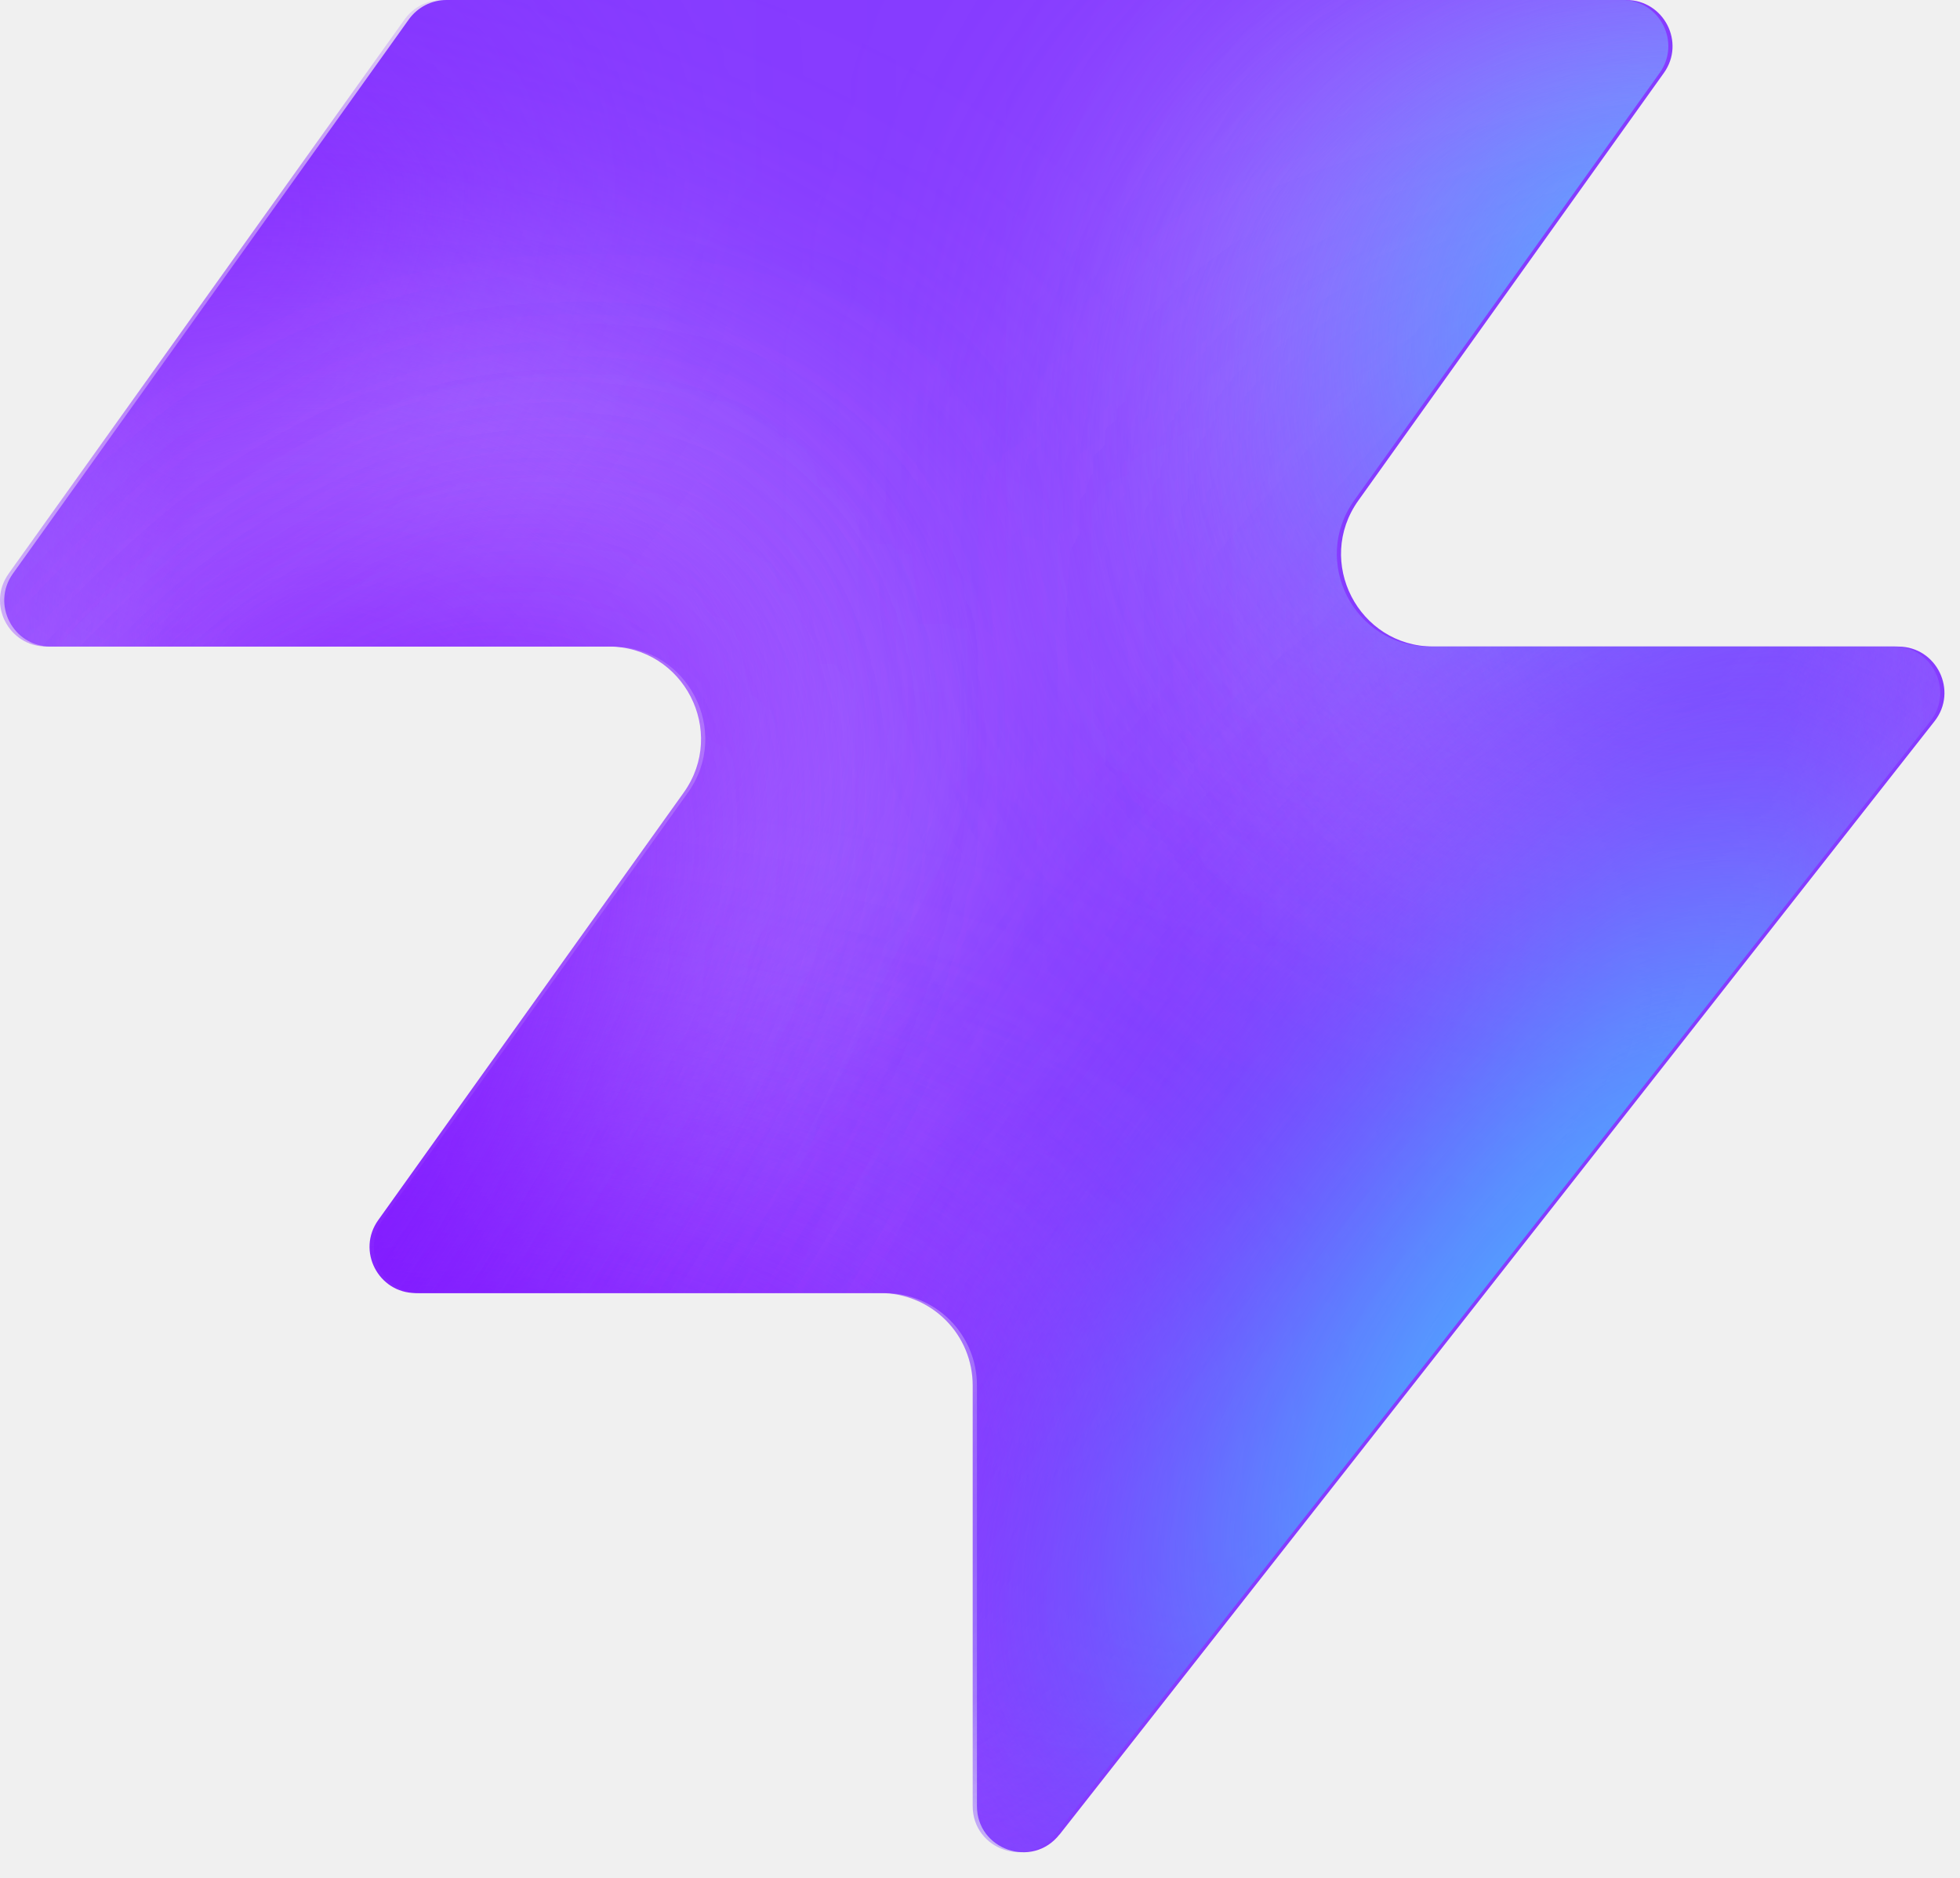
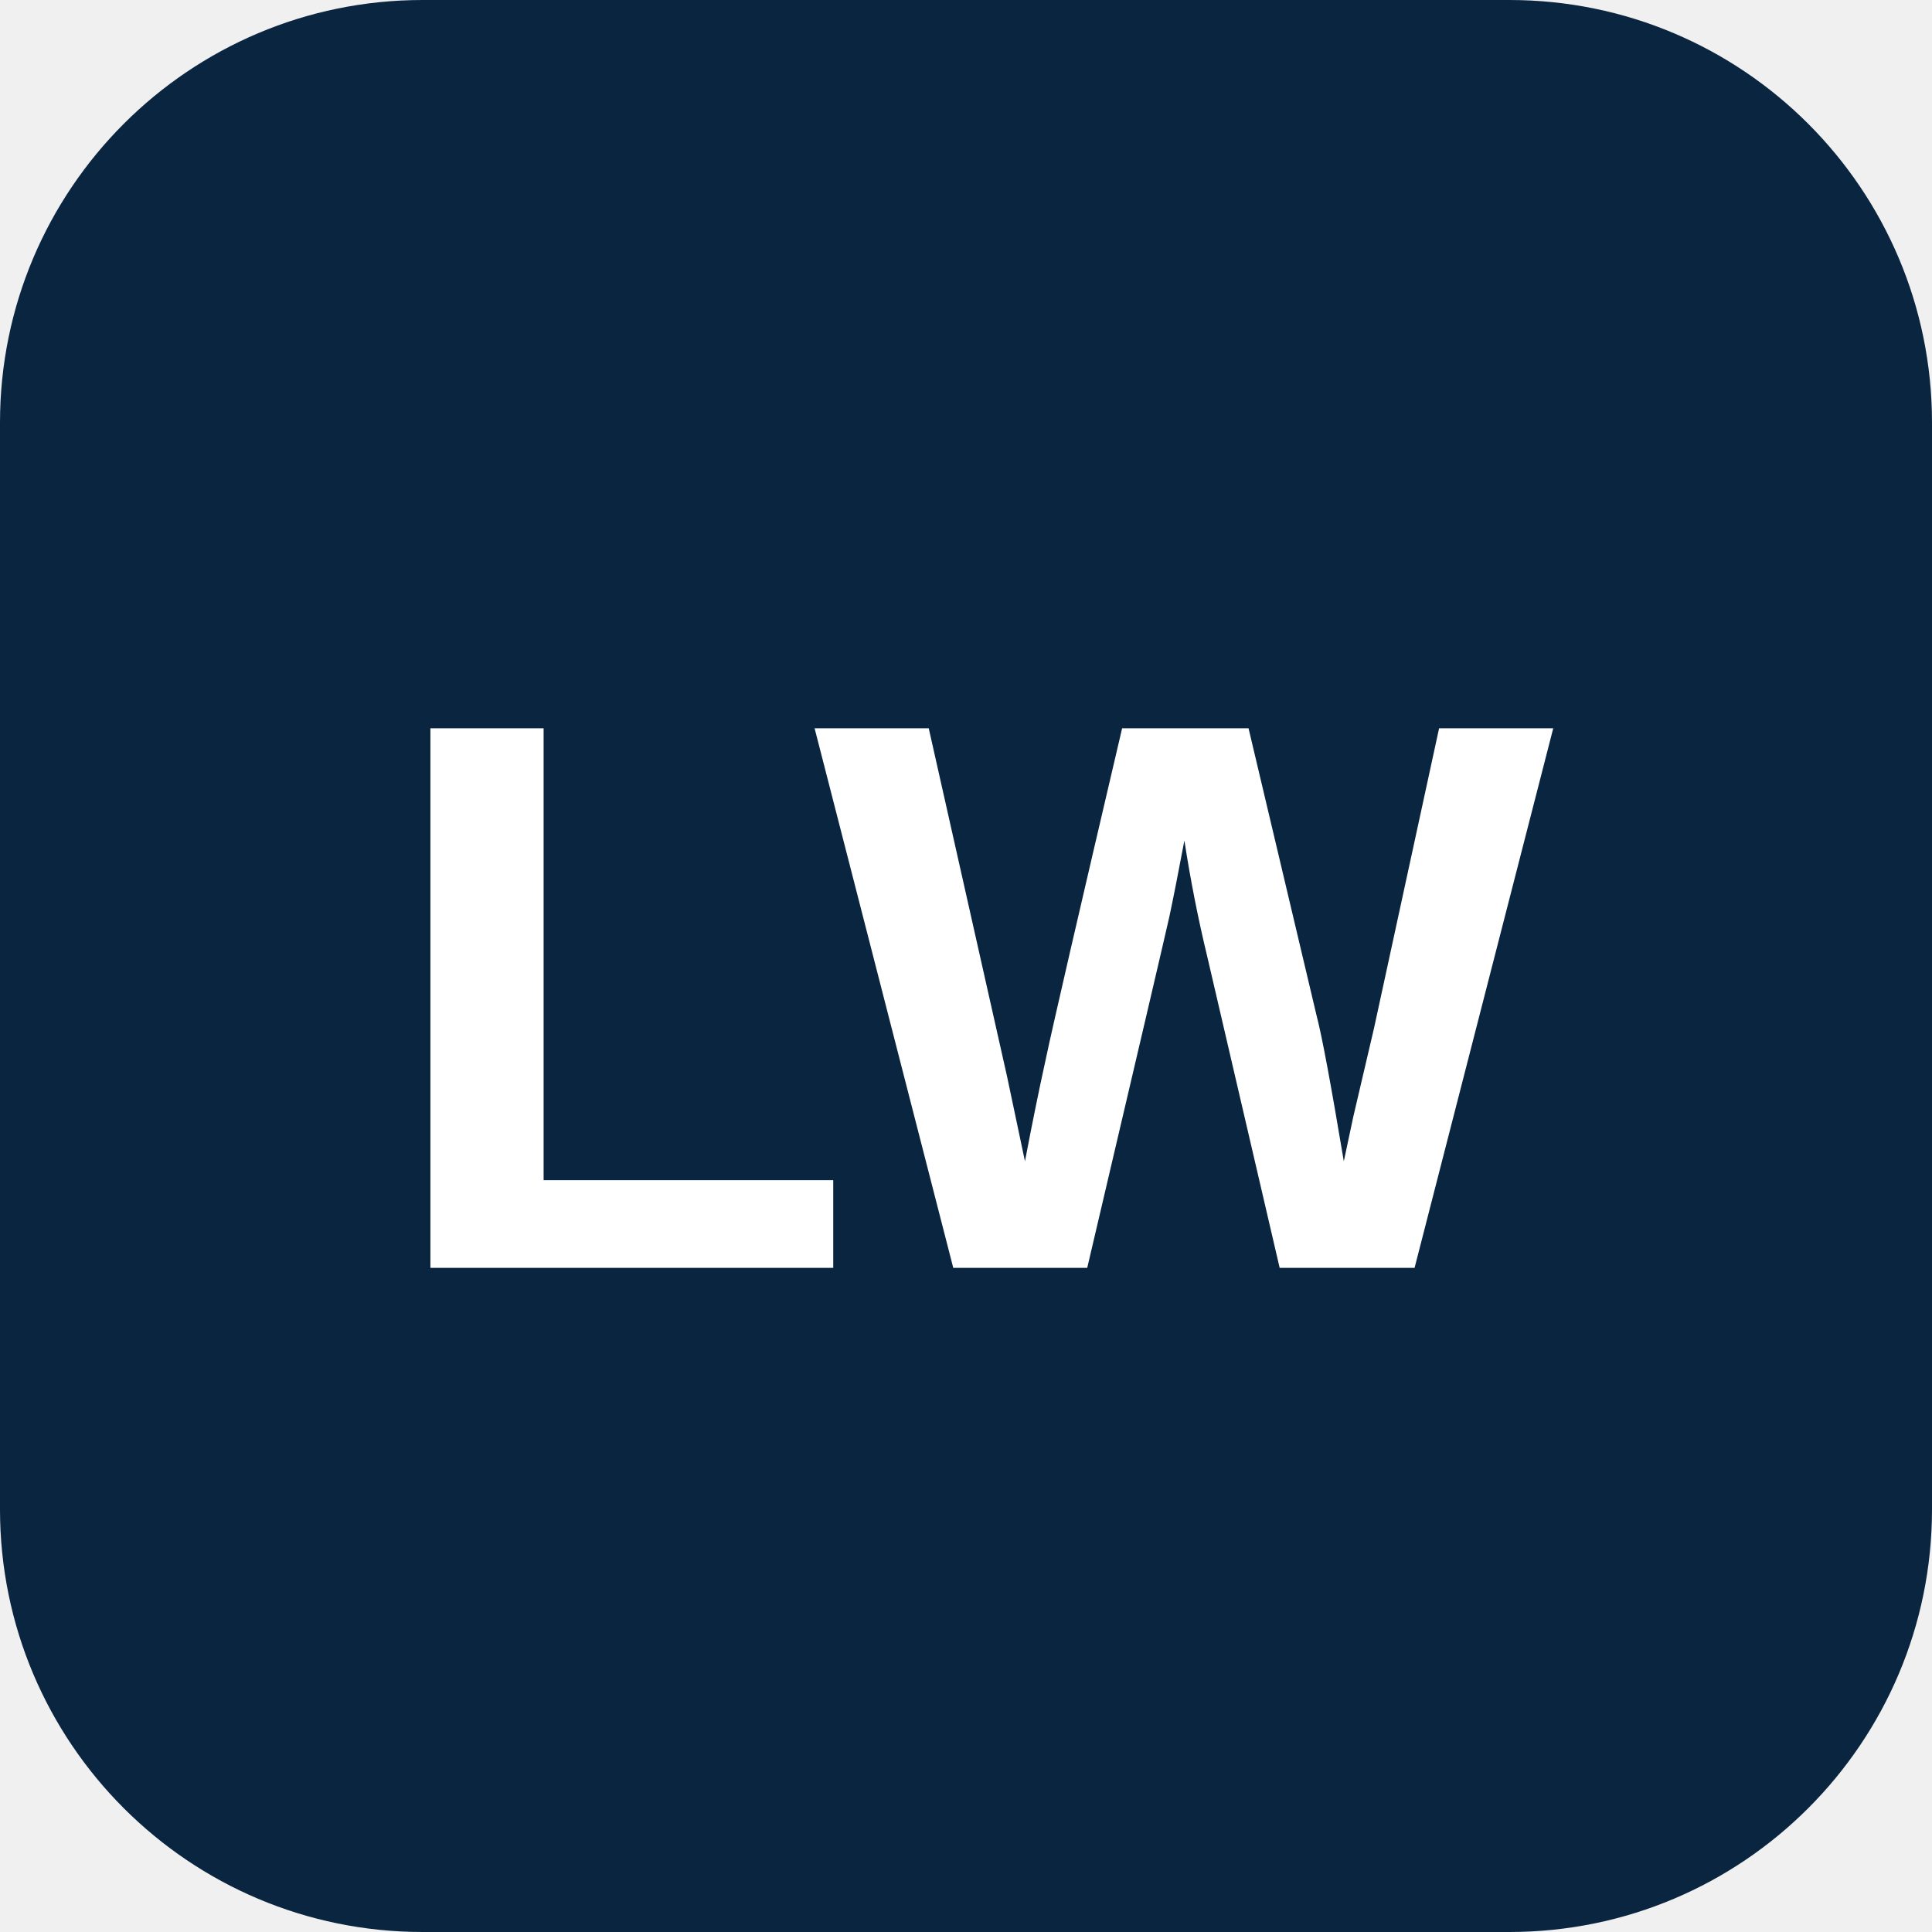
- <svg xmlns="http://www.w3.org/2000/svg" width="48" height="46" fill="none" viewBox="0 0 48 46">
-   <path fill="#863bff" d="M25.946 44.938c-.664.845-2.021.375-2.021-.698V33.937a2.26 2.26 0 0 0-2.262-2.262H10.287c-.92 0-1.456-1.04-.92-1.788l7.48-10.471c1.07-1.497 0-3.578-1.842-3.578H1.237c-.92 0-1.456-1.04-.92-1.788L10.013.474c.214-.297.556-.474.92-.474h28.894c.92 0 1.456 1.04.92 1.788l-7.48 10.471c-1.07 1.498 0 3.579 1.842 3.579h11.377c.943 0 1.473 1.088.89 1.83L25.947 44.94z" style="fill:#863bff;fill:color(display-p3 .525 .23 1);fill-opacity:1" />
-   <mask id="a" width="48" height="46" x="0" y="0" maskUnits="userSpaceOnUse" style="mask-type:alpha">
-     <path fill="#000" d="M25.842 44.938c-.664.844-2.021.375-2.021-.698V33.937a2.26 2.26 0 0 0-2.262-2.262H10.183c-.92 0-1.456-1.04-.92-1.788l7.48-10.471c1.07-1.498 0-3.579-1.842-3.579H1.133c-.92 0-1.456-1.04-.92-1.787L9.91.473c.214-.297.556-.474.92-.474h28.894c.92 0 1.456 1.04.92 1.788l-7.48 10.471c-1.07 1.498 0 3.578 1.842 3.578h11.377c.943 0 1.473 1.088.89 1.832L25.843 44.94z" style="fill:#000;fill-opacity:1" />
-   </mask>
-   <g mask="url(#a)">
-     <g filter="url(#b)">
-       <ellipse cx="5.508" cy="14.704" fill="#ede6ff" rx="5.508" ry="14.704" style="fill:#ede6ff;fill:color(display-p3 .927 .903 1);fill-opacity:1" transform="matrix(.00324 1 1 -.00324 -4.47 31.516)" />
-     </g>
-     <g filter="url(#c)">
-       <ellipse cx="10.399" cy="29.851" fill="#ede6ff" rx="10.399" ry="29.851" style="fill:#ede6ff;fill:color(display-p3 .927 .903 1);fill-opacity:1" transform="matrix(.00324 1 1 -.00324 -39.328 7.883)" />
-     </g>
-     <g filter="url(#d)">
-       <ellipse cx="5.508" cy="30.487" fill="#7e14ff" rx="5.508" ry="30.487" style="fill:#7e14ff;fill:color(display-p3 .492 .077 1);fill-opacity:1" transform="rotate(89.814 -25.913 -14.639)scale(1 -1)" />
-     </g>
-     <g filter="url(#e)">
-       <ellipse cx="5.508" cy="30.599" fill="#7e14ff" rx="5.508" ry="30.599" style="fill:#7e14ff;fill:color(display-p3 .492 .077 1);fill-opacity:1" transform="rotate(89.814 -32.644 -3.334)scale(1 -1)" />
-     </g>
-     <g filter="url(#f)">
-       <ellipse cx="5.508" cy="30.599" fill="#7e14ff" rx="5.508" ry="30.599" style="fill:#7e14ff;fill:color(display-p3 .492 .077 1);fill-opacity:1" transform="matrix(.00324 1 1 -.00324 -34.34 30.47)" />
-     </g>
-     <g filter="url(#g)">
-       <ellipse cx="14.072" cy="22.078" fill="#ede6ff" rx="14.072" ry="22.078" style="fill:#ede6ff;fill:color(display-p3 .927 .903 1);fill-opacity:1" transform="rotate(93.35 24.506 48.493)scale(-1 1)" />
-     </g>
-     <g filter="url(#h)">
-       <ellipse cx="3.47" cy="21.501" fill="#7e14ff" rx="3.47" ry="21.501" style="fill:#7e14ff;fill:color(display-p3 .492 .077 1);fill-opacity:1" transform="rotate(89.009 28.708 47.59)scale(-1 1)" />
-     </g>
-     <g filter="url(#i)">
-       <ellipse cx="3.47" cy="21.501" fill="#7e14ff" rx="3.47" ry="21.501" style="fill:#7e14ff;fill:color(display-p3 .492 .077 1);fill-opacity:1" transform="rotate(89.009 28.708 47.59)scale(-1 1)" />
-     </g>
-     <g filter="url(#j)">
-       <ellipse cx=".387" cy="8.972" fill="#7e14ff" rx="4.407" ry="29.108" style="fill:#7e14ff;fill:color(display-p3 .492 .077 1);fill-opacity:1" transform="rotate(39.51 .387 8.972)" />
-     </g>
-     <g filter="url(#k)">
-       <ellipse cx="47.523" cy="-6.092" fill="#7e14ff" rx="4.407" ry="29.108" style="fill:#7e14ff;fill:color(display-p3 .492 .077 1);fill-opacity:1" transform="rotate(37.892 47.523 -6.092)" />
-     </g>
-     <g filter="url(#l)">
-       <ellipse cx="41.412" cy="6.333" fill="#47bfff" rx="5.971" ry="9.665" style="fill:#47bfff;fill:color(display-p3 .28 .748 1);fill-opacity:1" transform="rotate(37.892 41.412 6.333)" />
-     </g>
-     <g filter="url(#m)">
-       <ellipse cx="-1.879" cy="38.332" fill="#7e14ff" rx="4.407" ry="29.108" style="fill:#7e14ff;fill:color(display-p3 .492 .077 1);fill-opacity:1" transform="rotate(37.892 -1.88 38.332)" />
-     </g>
-     <g filter="url(#n)">
-       <ellipse cx="-1.879" cy="38.332" fill="#7e14ff" rx="4.407" ry="29.108" style="fill:#7e14ff;fill:color(display-p3 .492 .077 1);fill-opacity:1" transform="rotate(37.892 -1.88 38.332)" />
-     </g>
-     <g filter="url(#o)">
-       <ellipse cx="35.651" cy="29.907" fill="#7e14ff" rx="4.407" ry="29.108" style="fill:#7e14ff;fill:color(display-p3 .492 .077 1);fill-opacity:1" transform="rotate(37.892 35.651 29.907)" />
-     </g>
-     <g filter="url(#p)">
-       <ellipse cx="38.418" cy="32.4" fill="#47bfff" rx="5.971" ry="15.297" style="fill:#47bfff;fill:color(display-p3 .28 .748 1);fill-opacity:1" transform="rotate(37.892 38.418 32.4)" />
-     </g>
-   </g>
-   <defs>
-     <filter id="b" width="60.045" height="41.654" x="-19.77" y="16.149" color-interpolation-filters="sRGB" filterUnits="userSpaceOnUse">
-       <feFlood flood-opacity="0" result="BackgroundImageFix" />
-       <feBlend in="SourceGraphic" in2="BackgroundImageFix" result="shape" />
-       <feGaussianBlur result="effect1_foregroundBlur_2002_17158" stdDeviation="7.659" />
-     </filter>
-     <filter id="c" width="90.34" height="51.437" x="-54.613" y="-7.533" color-interpolation-filters="sRGB" filterUnits="userSpaceOnUse">
-       <feFlood flood-opacity="0" result="BackgroundImageFix" />
-       <feBlend in="SourceGraphic" in2="BackgroundImageFix" result="shape" />
-       <feGaussianBlur result="effect1_foregroundBlur_2002_17158" stdDeviation="7.659" />
-     </filter>
-     <filter id="d" width="79.355" height="29.4" x="-49.64" y="2.03" color-interpolation-filters="sRGB" filterUnits="userSpaceOnUse">
-       <feFlood flood-opacity="0" result="BackgroundImageFix" />
-       <feBlend in="SourceGraphic" in2="BackgroundImageFix" result="shape" />
-       <feGaussianBlur result="effect1_foregroundBlur_2002_17158" stdDeviation="4.596" />
-     </filter>
-     <filter id="e" width="79.579" height="29.4" x="-45.045" y="20.029" color-interpolation-filters="sRGB" filterUnits="userSpaceOnUse">
-       <feFlood flood-opacity="0" result="BackgroundImageFix" />
-       <feBlend in="SourceGraphic" in2="BackgroundImageFix" result="shape" />
-       <feGaussianBlur result="effect1_foregroundBlur_2002_17158" stdDeviation="4.596" />
-     </filter>
-     <filter id="f" width="79.579" height="29.4" x="-43.513" y="21.178" color-interpolation-filters="sRGB" filterUnits="userSpaceOnUse">
-       <feFlood flood-opacity="0" result="BackgroundImageFix" />
-       <feBlend in="SourceGraphic" in2="BackgroundImageFix" result="shape" />
-       <feGaussianBlur result="effect1_foregroundBlur_2002_17158" stdDeviation="4.596" />
-     </filter>
-     <filter id="g" width="74.749" height="58.852" x="15.756" y="-17.901" color-interpolation-filters="sRGB" filterUnits="userSpaceOnUse">
-       <feFlood flood-opacity="0" result="BackgroundImageFix" />
-       <feBlend in="SourceGraphic" in2="BackgroundImageFix" result="shape" />
-       <feGaussianBlur result="effect1_foregroundBlur_2002_17158" stdDeviation="7.659" />
-     </filter>
-     <filter id="h" width="61.377" height="25.362" x="23.548" y="2.284" color-interpolation-filters="sRGB" filterUnits="userSpaceOnUse">
-       <feFlood flood-opacity="0" result="BackgroundImageFix" />
-       <feBlend in="SourceGraphic" in2="BackgroundImageFix" result="shape" />
-       <feGaussianBlur result="effect1_foregroundBlur_2002_17158" stdDeviation="4.596" />
-     </filter>
-     <filter id="i" width="61.377" height="25.362" x="23.548" y="2.284" color-interpolation-filters="sRGB" filterUnits="userSpaceOnUse">
-       <feFlood flood-opacity="0" result="BackgroundImageFix" />
-       <feBlend in="SourceGraphic" in2="BackgroundImageFix" result="shape" />
-       <feGaussianBlur result="effect1_foregroundBlur_2002_17158" stdDeviation="4.596" />
-     </filter>
-     <filter id="j" width="56.045" height="63.649" x="-27.636" y="-22.853" color-interpolation-filters="sRGB" filterUnits="userSpaceOnUse">
-       <feFlood flood-opacity="0" result="BackgroundImageFix" />
-       <feBlend in="SourceGraphic" in2="BackgroundImageFix" result="shape" />
-       <feGaussianBlur result="effect1_foregroundBlur_2002_17158" stdDeviation="4.596" />
-     </filter>
-     <filter id="k" width="54.814" height="64.646" x="20.116" y="-38.415" color-interpolation-filters="sRGB" filterUnits="userSpaceOnUse">
-       <feFlood flood-opacity="0" result="BackgroundImageFix" />
-       <feBlend in="SourceGraphic" in2="BackgroundImageFix" result="shape" />
-       <feGaussianBlur result="effect1_foregroundBlur_2002_17158" stdDeviation="4.596" />
-     </filter>
-     <filter id="l" width="33.541" height="35.313" x="24.641" y="-11.323" color-interpolation-filters="sRGB" filterUnits="userSpaceOnUse">
-       <feFlood flood-opacity="0" result="BackgroundImageFix" />
-       <feBlend in="SourceGraphic" in2="BackgroundImageFix" result="shape" />
-       <feGaussianBlur result="effect1_foregroundBlur_2002_17158" stdDeviation="4.596" />
-     </filter>
-     <filter id="m" width="54.814" height="64.646" x="-29.286" y="6.009" color-interpolation-filters="sRGB" filterUnits="userSpaceOnUse">
-       <feFlood flood-opacity="0" result="BackgroundImageFix" />
-       <feBlend in="SourceGraphic" in2="BackgroundImageFix" result="shape" />
-       <feGaussianBlur result="effect1_foregroundBlur_2002_17158" stdDeviation="4.596" />
-     </filter>
-     <filter id="n" width="54.814" height="64.646" x="-29.286" y="6.009" color-interpolation-filters="sRGB" filterUnits="userSpaceOnUse">
-       <feFlood flood-opacity="0" result="BackgroundImageFix" />
-       <feBlend in="SourceGraphic" in2="BackgroundImageFix" result="shape" />
-       <feGaussianBlur result="effect1_foregroundBlur_2002_17158" stdDeviation="4.596" />
-     </filter>
-     <filter id="o" width="54.814" height="64.646" x="8.244" y="-2.416" color-interpolation-filters="sRGB" filterUnits="userSpaceOnUse">
-       <feFlood flood-opacity="0" result="BackgroundImageFix" />
-       <feBlend in="SourceGraphic" in2="BackgroundImageFix" result="shape" />
-       <feGaussianBlur result="effect1_foregroundBlur_2002_17158" stdDeviation="4.596" />
-     </filter>
-     <filter id="p" width="39.409" height="43.623" x="18.713" y="10.588" color-interpolation-filters="sRGB" filterUnits="userSpaceOnUse">
-       <feFlood flood-opacity="0" result="BackgroundImageFix" />
-       <feBlend in="SourceGraphic" in2="BackgroundImageFix" result="shape" />
-       <feGaussianBlur result="effect1_foregroundBlur_2002_17158" stdDeviation="4.596" />
-     </filter>
-   </defs>
+ <svg xmlns="http://www.w3.org/2000/svg" viewBox="0 0 32 32">
+   <rect width="32" height="32" rx="7" fill="#0A2540" />
+   <text x="16" y="21" text-anchor="middle" font-family="Arial, Helvetica, sans-serif" font-size="13" font-weight="700" fill="#fff">LW</text>
</svg>
